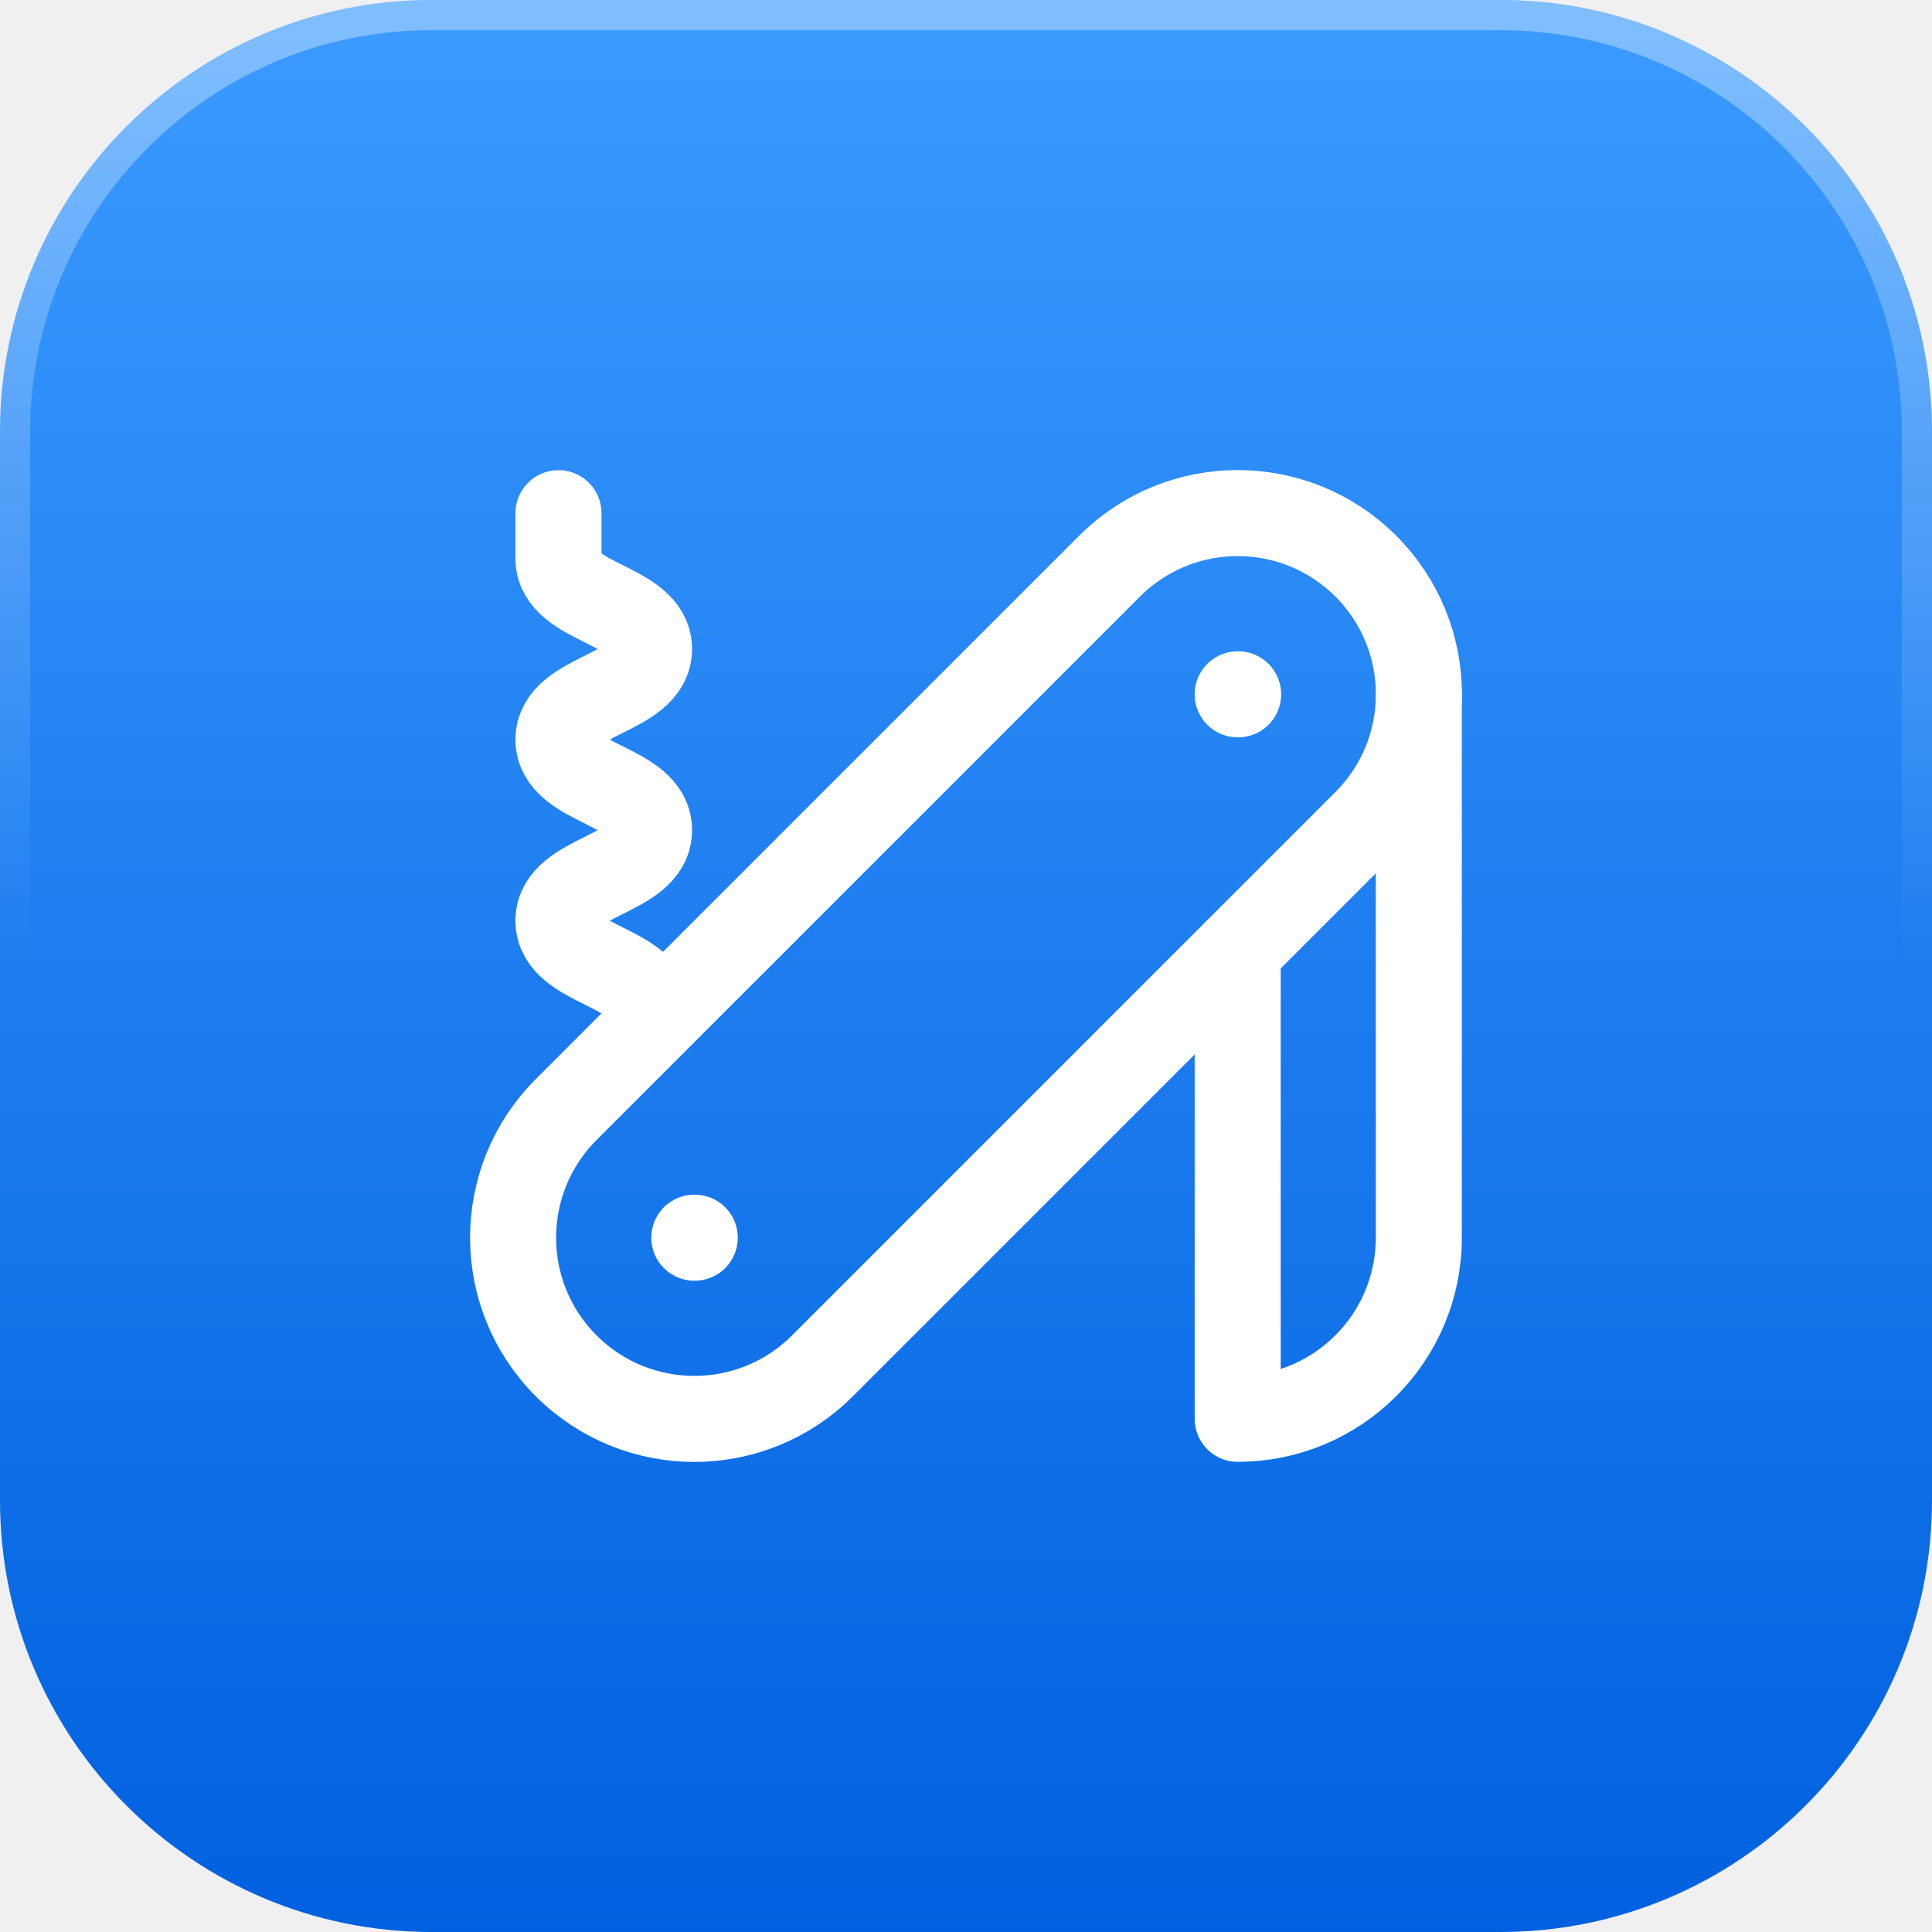
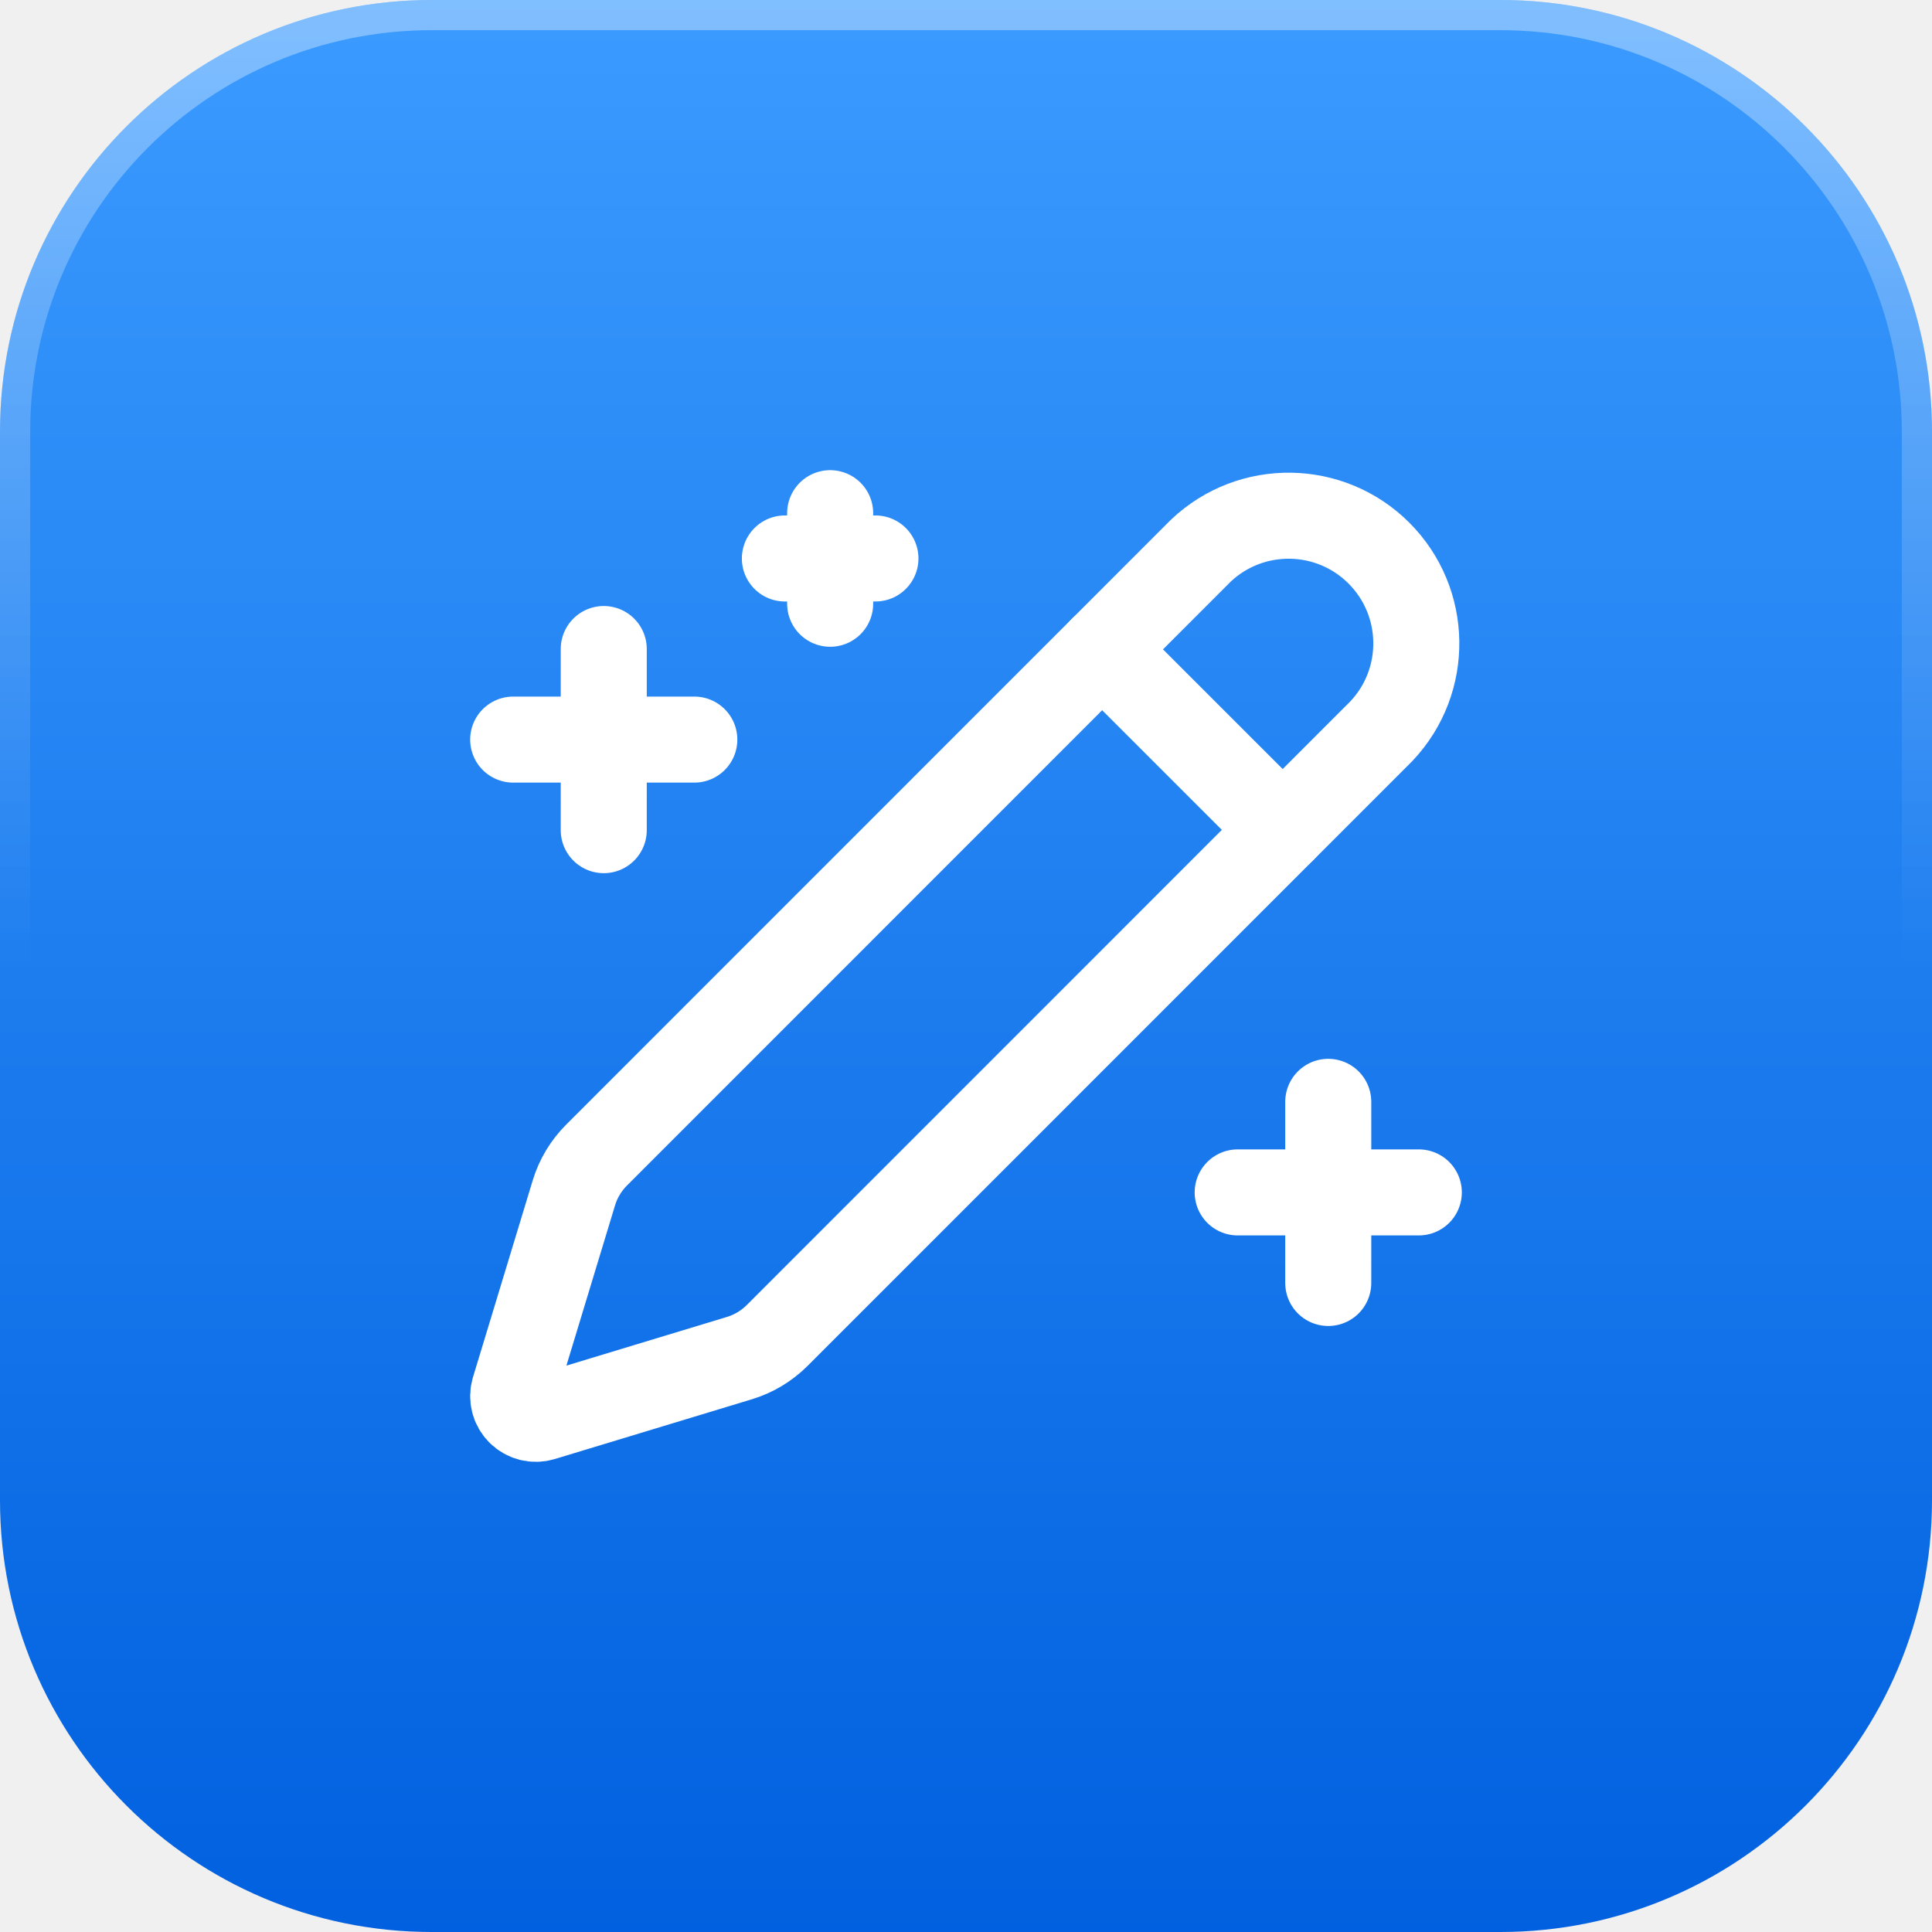
<svg xmlns="http://www.w3.org/2000/svg" viewBox="0 0 64 64">
  <defs>
    <linearGradient id="bg" x1="0" y1="0" x2="0" y2="1">
      <stop offset="0" stop-color="#3b9bff" />
      <stop offset="1" stop-color="#0060df" />
    </linearGradient>
    <linearGradient id="hl" x1="0" y1="0" x2="0" y2="1">
      <stop offset="0" stop-color="#fff" stop-opacity=".35" />
      <stop offset=".5" stop-color="#fff" stop-opacity="0" />
    </linearGradient>
  </defs>
  <rect width="64" height="64" rx="14.3" fill="url(#bg)" />
  <rect x=".5" y=".5" width="63" height="63" rx="13.8" fill="none" stroke="url(#hl)" />
  <g transform="translate(14 14) scale(1.5)" fill="none" stroke="#fff" stroke-width="1.9" stroke-linecap="round" stroke-linejoin="round">
-     <path d="M3 2v1c0 1 2 1 2 2S3 6 3 7s2 1 2 2-2 1-2 2 2 1 2 2" />
-     <path d="M18 6h.01" />
-     <path d="M6 18h.01" />
-     <path d="M20.83 8.83a4 4 0 0 0-5.66-5.66l-12 12a4 4 0 1 0 5.66 5.66Z" />
-     <path d="M18 11.66V22a4 4 0 0 0 4-4V6" />
+     <path d="M10 3H8" />
+     <path d="m15.007 5.008 3.987 3.986" />
+     <path d="M20 15v4" />
+     <path d="M21.174 6.813a2.82 2.82 0 0 0-3.986-3.987L3.842 16.175a2 2 0 0 0-.5.83l-1.321 4.352a.5.5 0 0 0 .623.622l4.353-1.32a2 2 0 0 0 .83-.497z" />
+     <path d="M22 17h-4" />
+     <path d="M4 5v4" />
+     <path d="M6 7H2" />
+     <path d="M9 2v2" />
  </g>
</svg>
